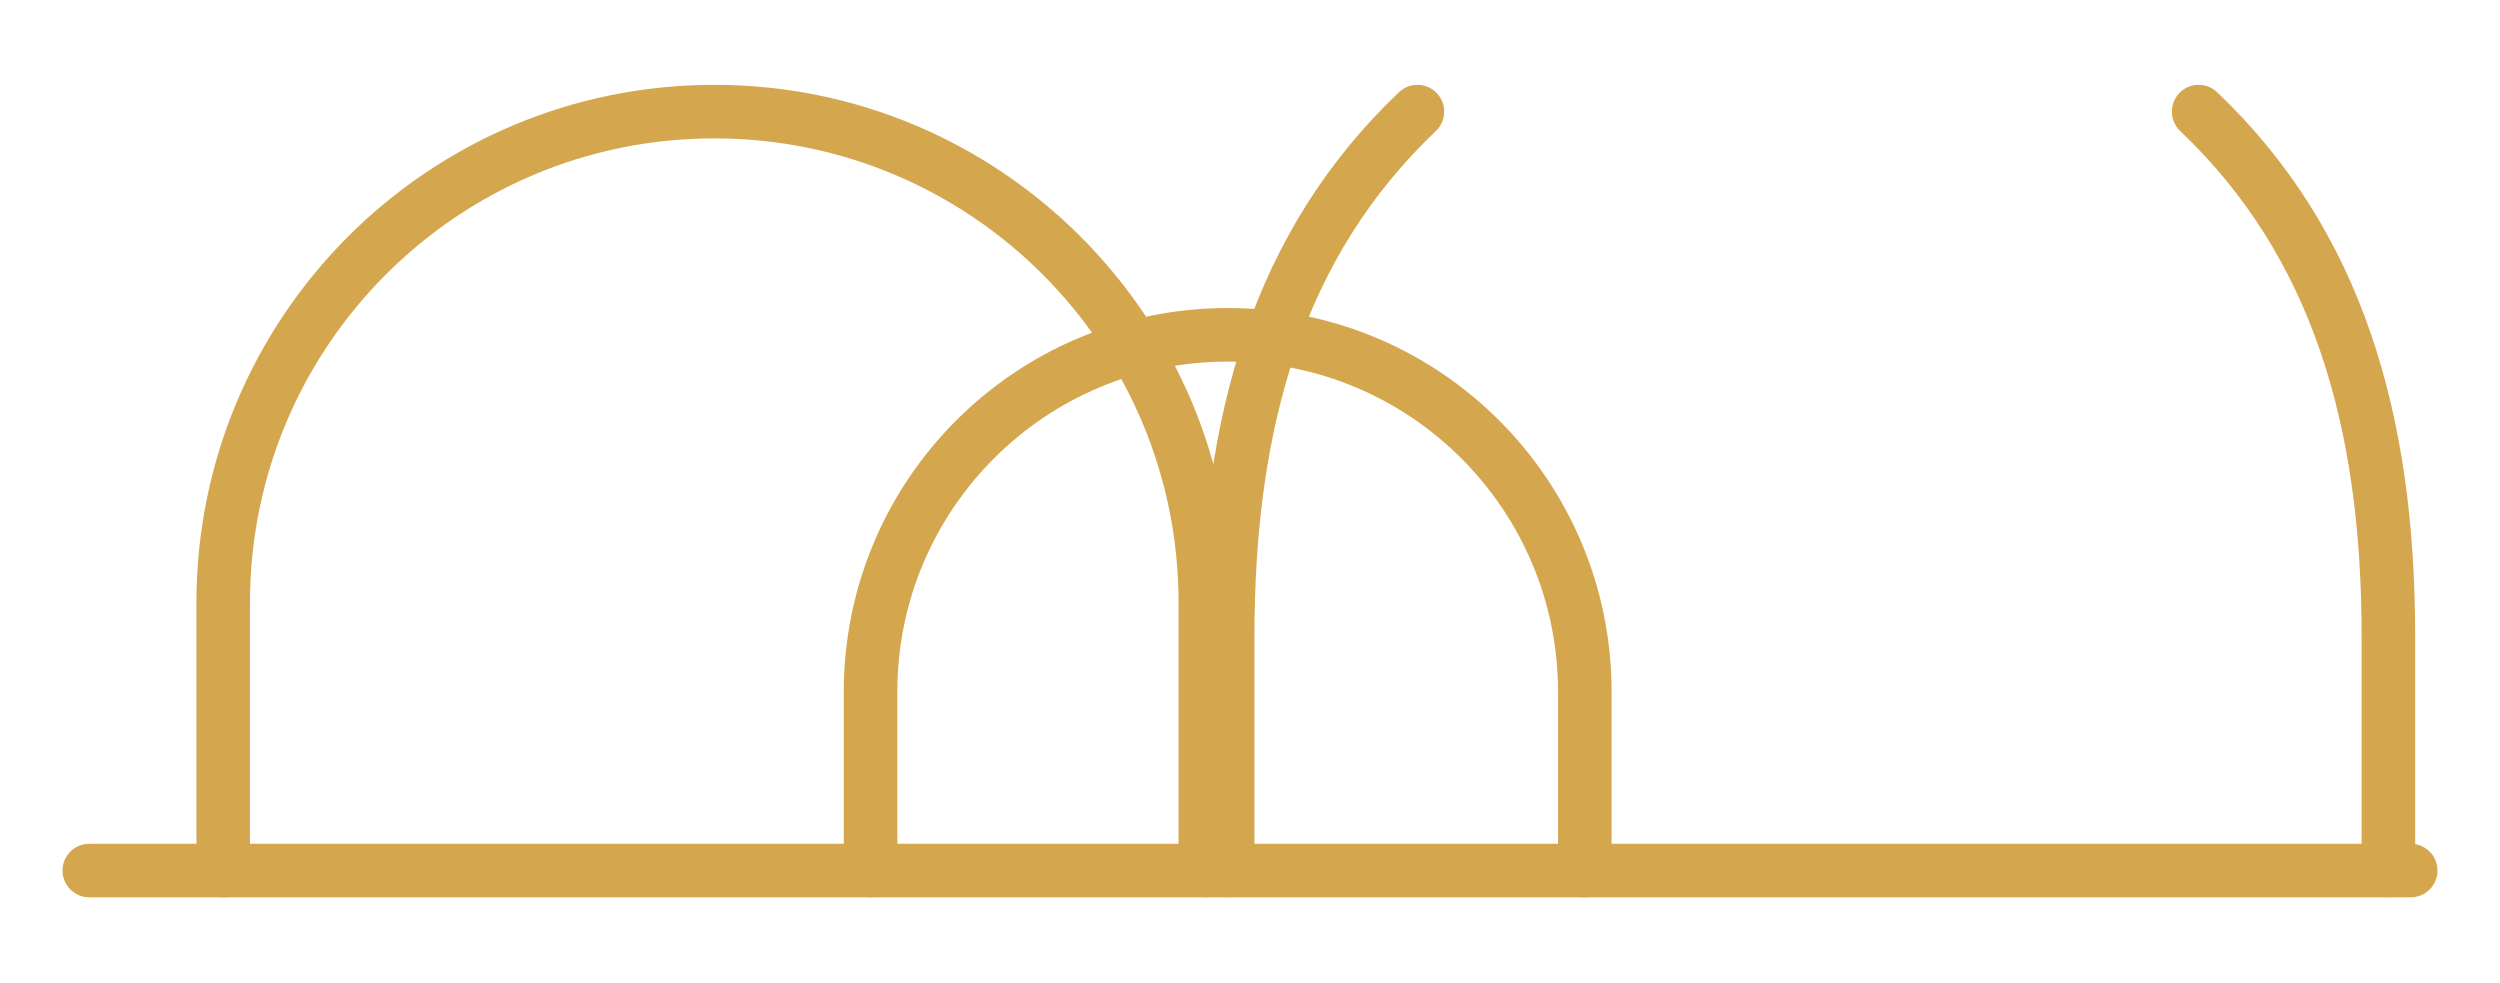
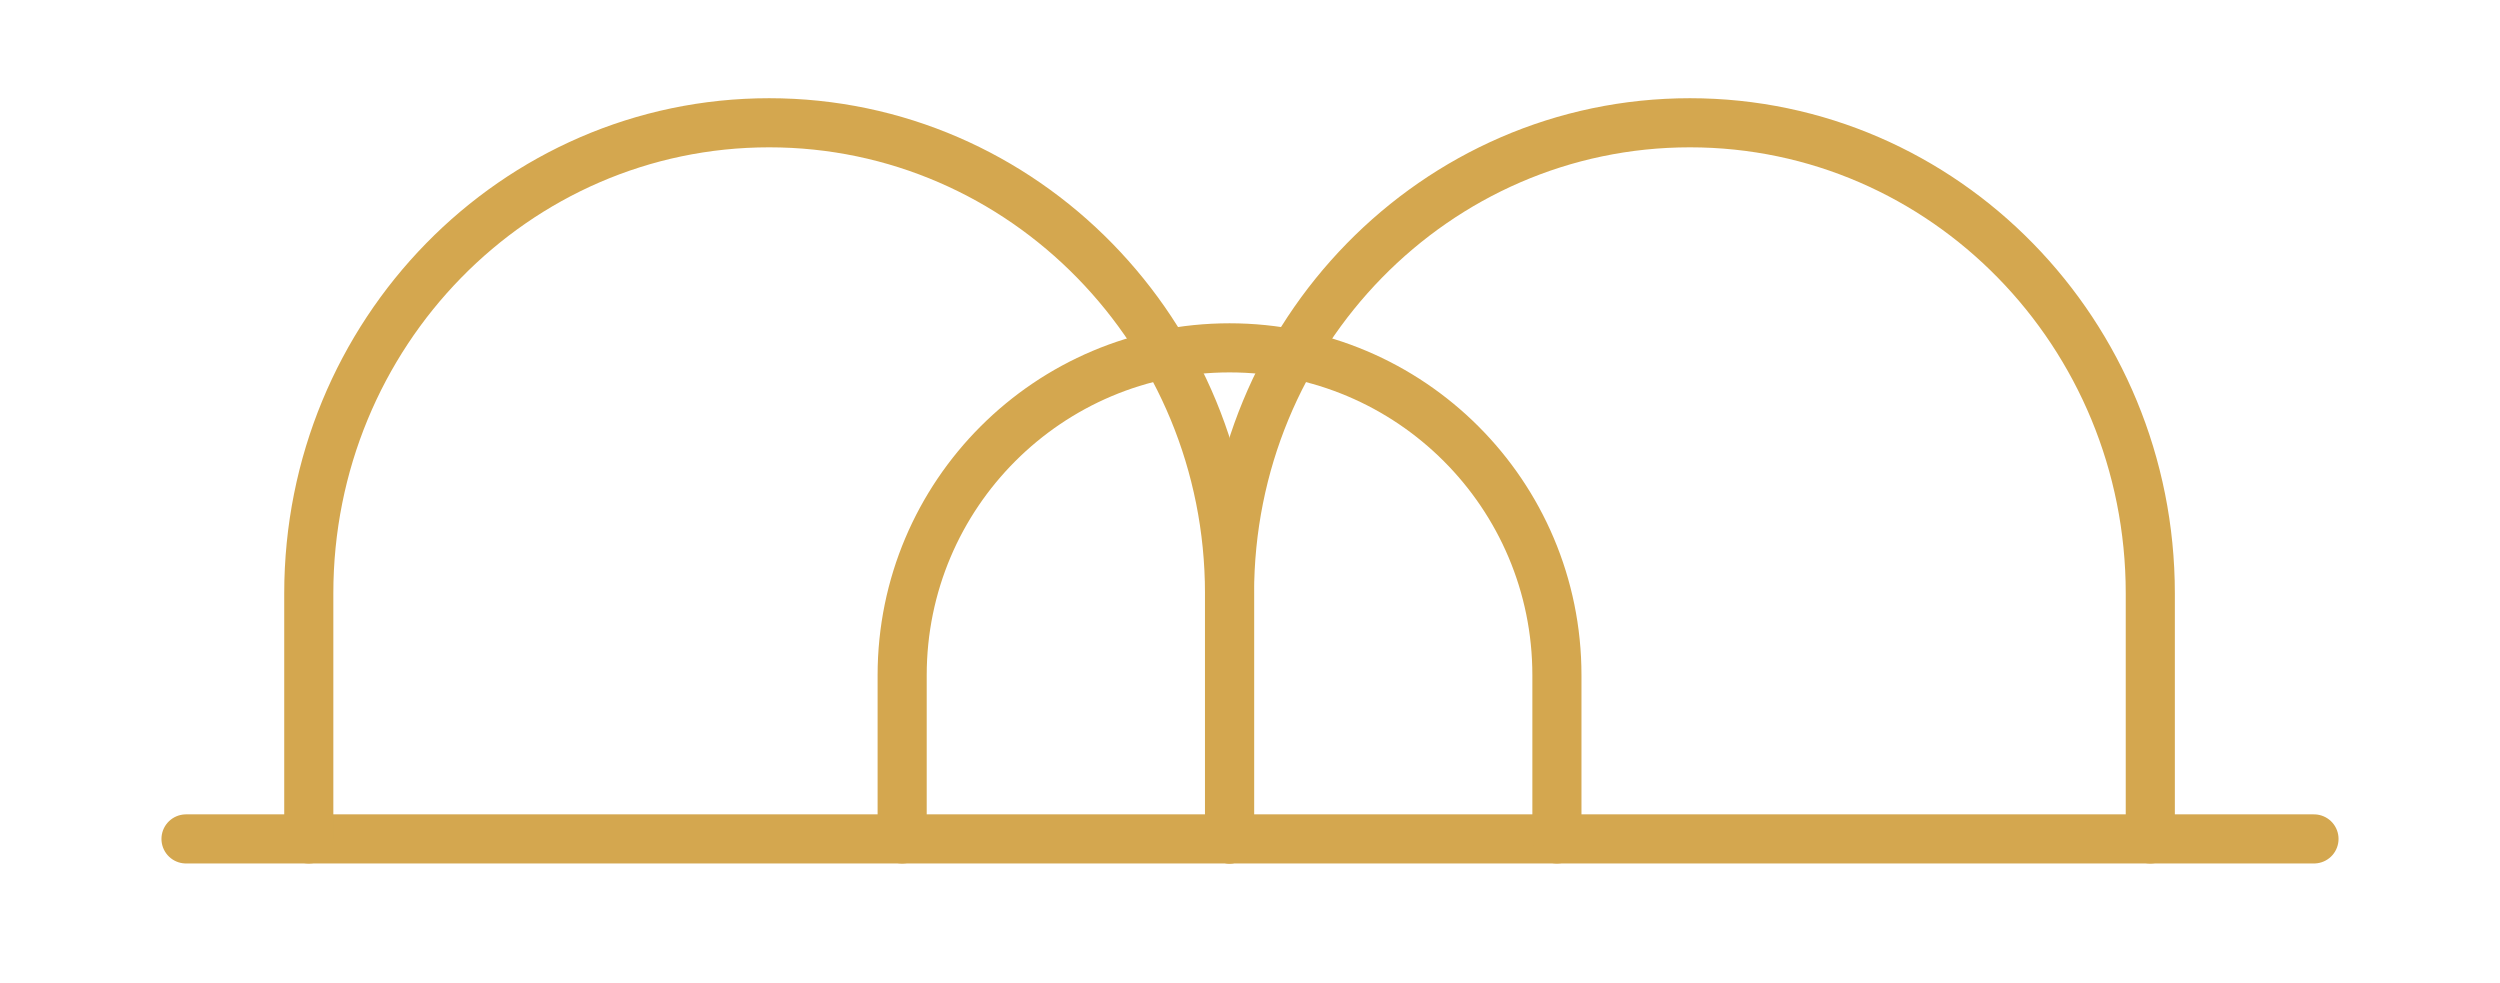
- <svg xmlns="http://www.w3.org/2000/svg" viewBox="0 0 112 44" role="img" aria-labelledby="logo-title">
+ <svg xmlns="http://www.w3.org/2000/svg" width="112" height="44" viewBox="-2 -2 116 48" role="img" aria-labelledby="logo-title">
  <g fill="none" stroke="#D4A74F" stroke-width="2.4" stroke-linecap="round" stroke-linejoin="round">
    <path d="M4 39H108" />
-     <path d="M10 39V27C10 14.85 19.85 5 32 5S54 14.85 54 27V39" />
-     <path d="M39 39V31C39 22.16 46.16 15 55 15S71 22.16 71 31V39" />
-     <path d="M55 39V28.5C55 18.8 57.3 10.9 63.5 5" />
-     <path d="M98.5 5C104.7 10.9 107 18.8 107 28.5V39" />
+     <path d="M10 39V27              C10 14.30 20.07 4 32.5 4              S55 14.30 55 27              V39" />
+     <path d="M39 39V31              C39 22.16 46.16 15 55 15              S71 22.16 71 31              V39" />
+     <path d="M55 39V27              C55 14.30 65.07 4 77.5 4              S100 14.30 100 27              V39" />
  </g>
</svg>
